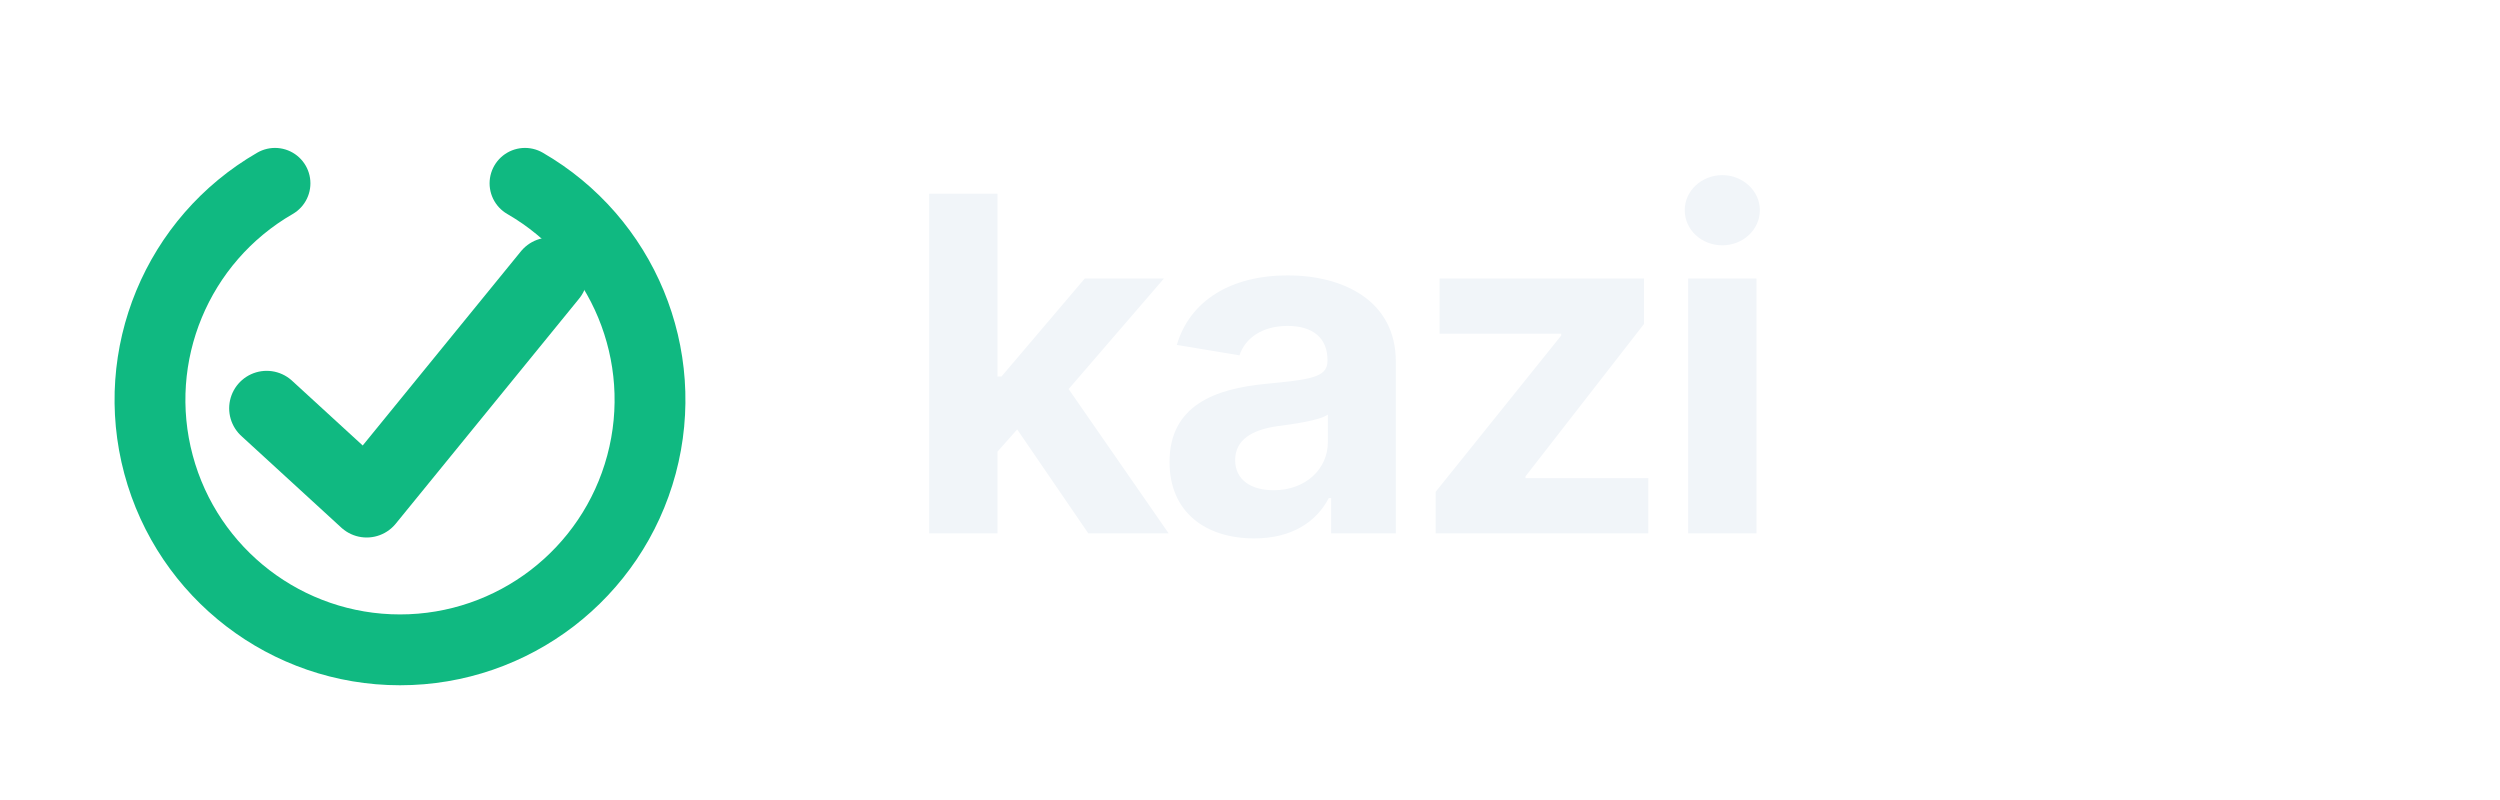
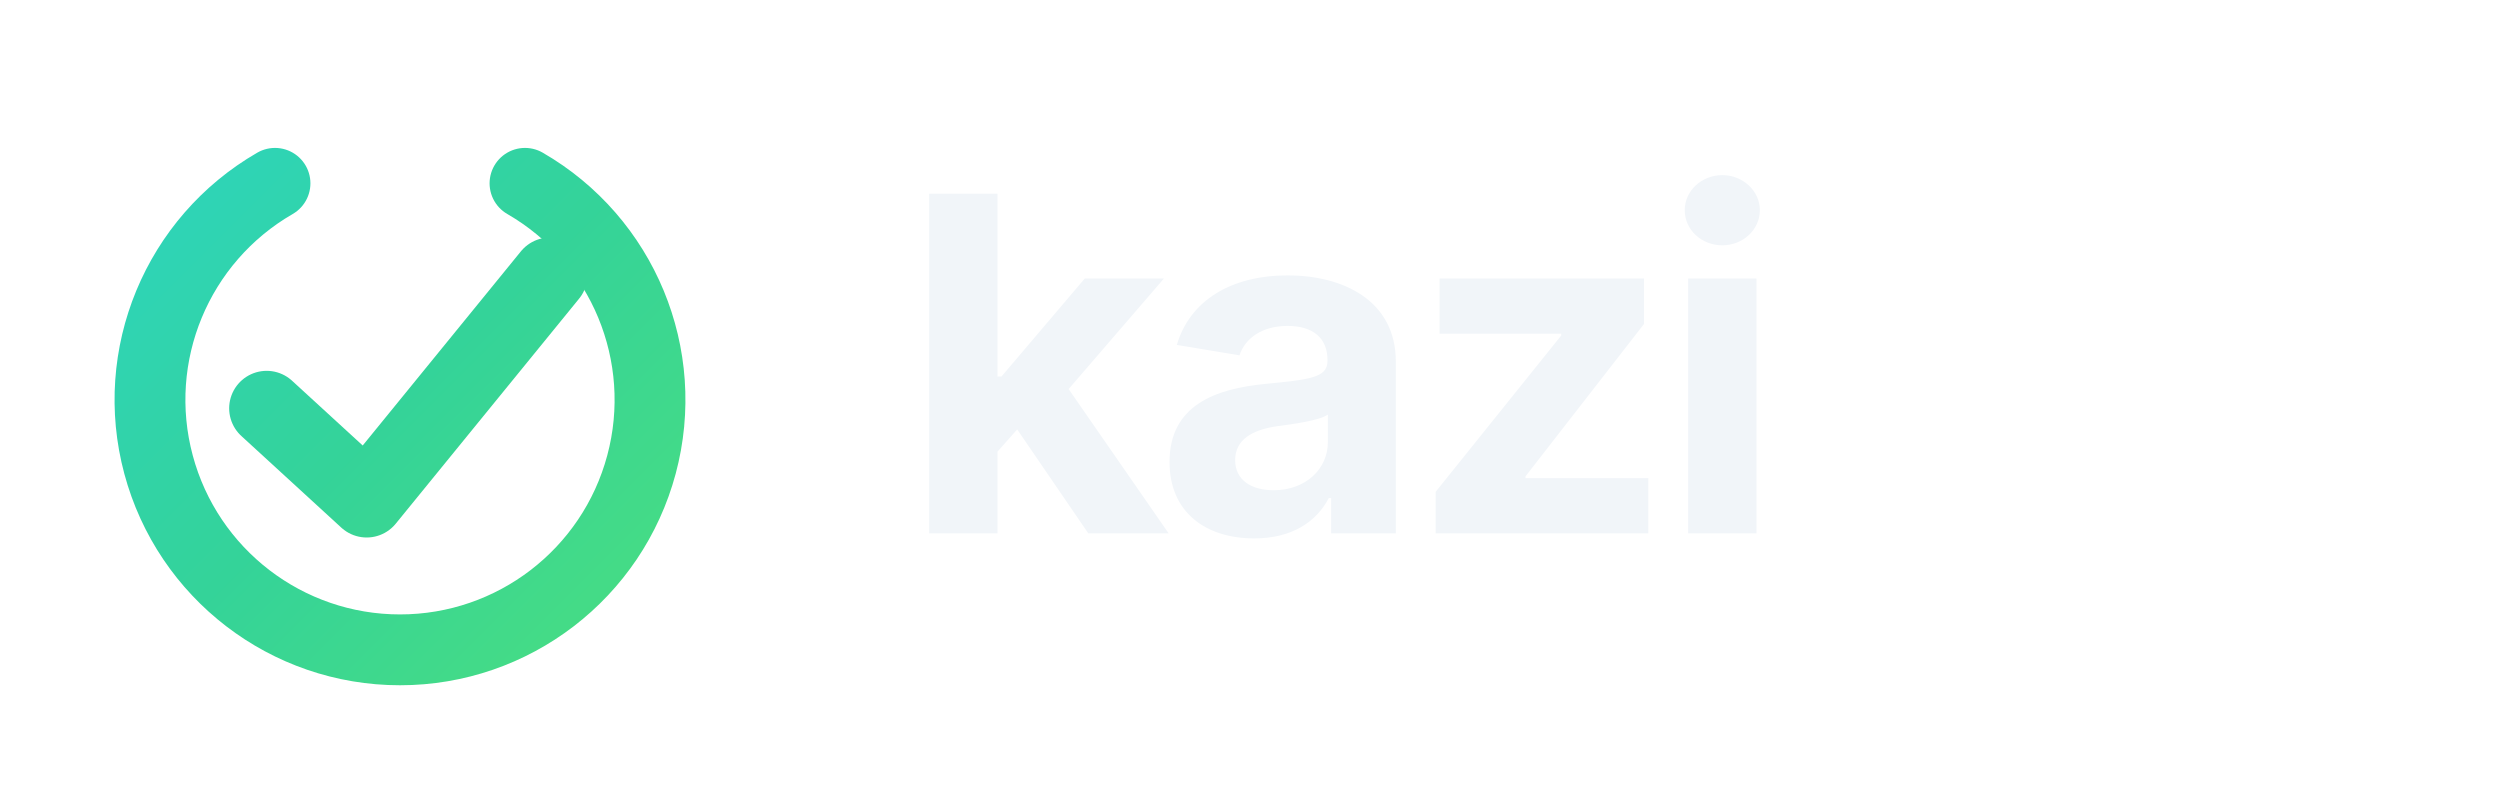
<svg xmlns="http://www.w3.org/2000/svg" viewBox="0 0 300 96" role="img" aria-label="kazi">
+   <defs>
+     <linearGradient id="kaziGrad" gradientUnits="userSpaceOnUse" x1="16" y1="16" x2="80" y2="80">
+       <stop offset="0" stop-color="#2DD4BF" />
+       <stop offset="0.5" stop-color="#34D399" />
+       <stop offset="1" stop-color="#4ADE80" />
+     </linearGradient>
+   </defs>
  <g>
-     <path d="M 63 22 A 30 30 0 1 1 33 22" fill="none" stroke="#10B981" stroke-width="8.5" stroke-linecap="round" />
-     <path d="M 32 49 L 44 60 L 66 33" fill="none" stroke="#10B981" stroke-width="9" stroke-linecap="round" stroke-linejoin="round" />
+     <path d="M 63 22 A 30 30 0 1 1 33 22" fill="none" stroke="url(#kaziGrad)" stroke-width="8.5" stroke-linecap="round" />
+     <path d="M 32 49 L 44 60 L 66 33" fill="none" stroke="url(#kaziGrad)" stroke-width="9" stroke-linecap="round" stroke-linejoin="round" />
  </g>
  <text x="108" y="64" font-family="'Inter', 'Helvetica Neue', 'Segoe UI', Arial, sans-serif" font-size="56" font-weight="700" letter-spacing="-2" fill="#F1F5F9">kazi</text>
</svg>
